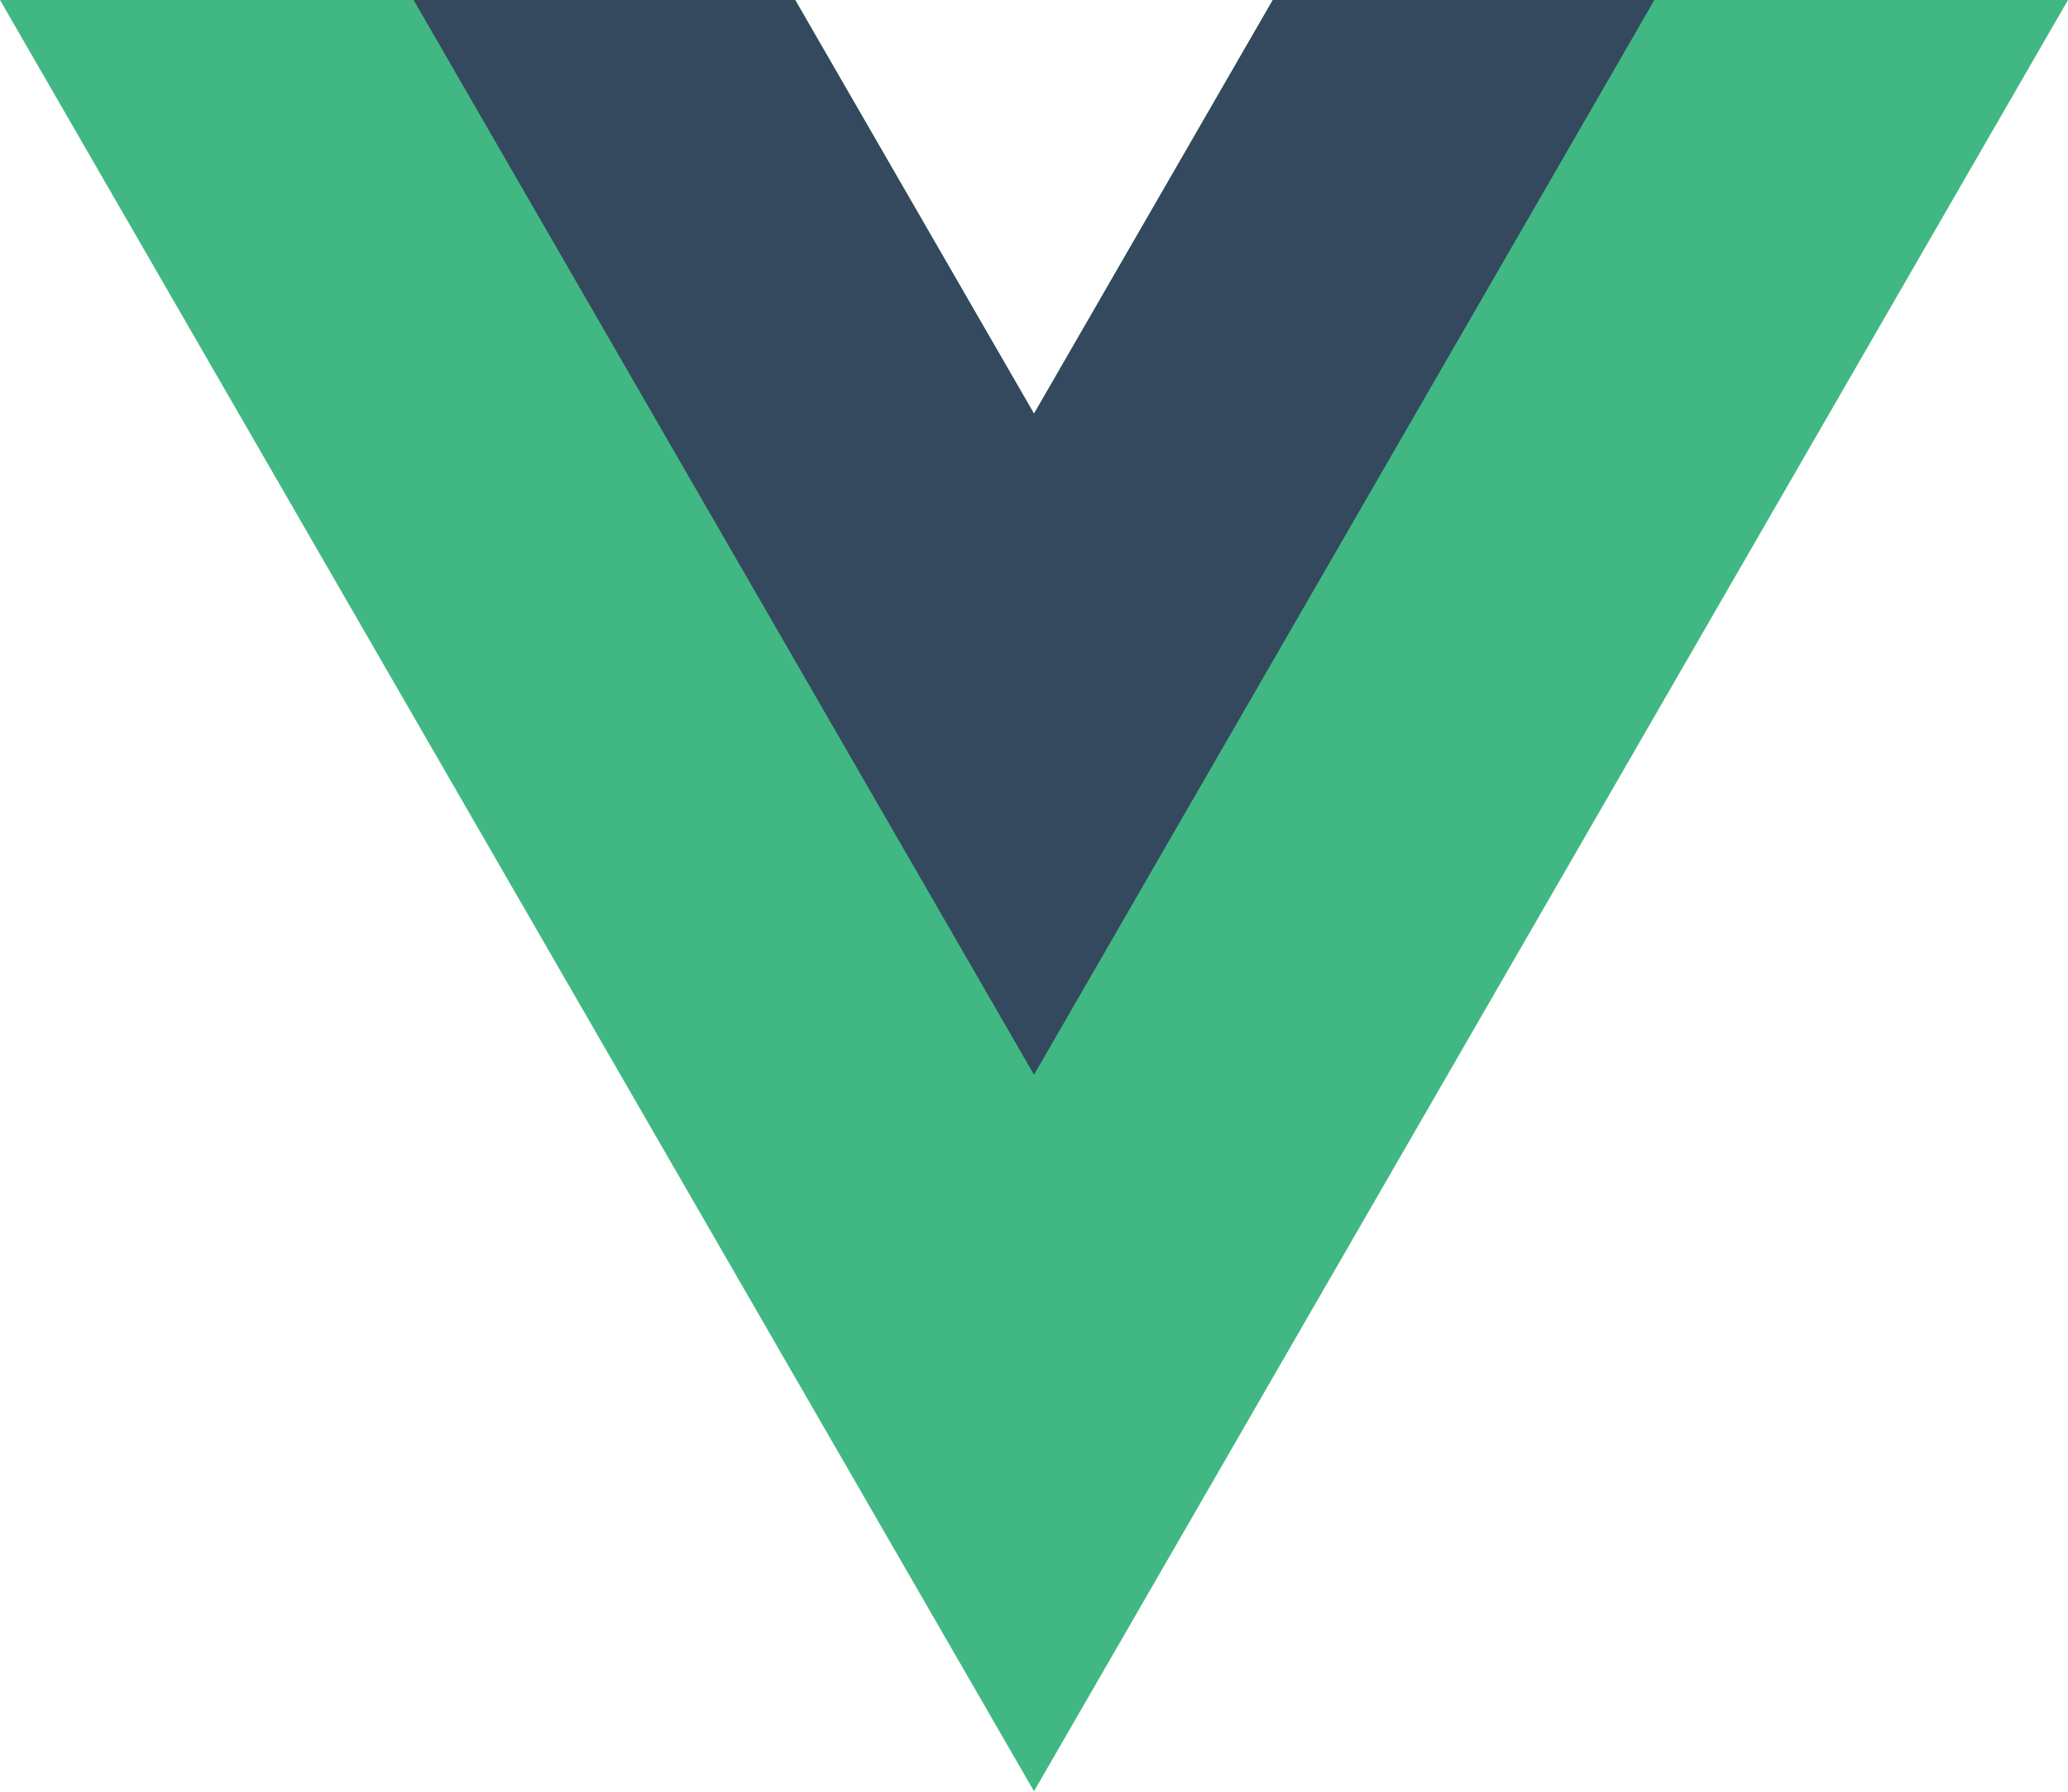
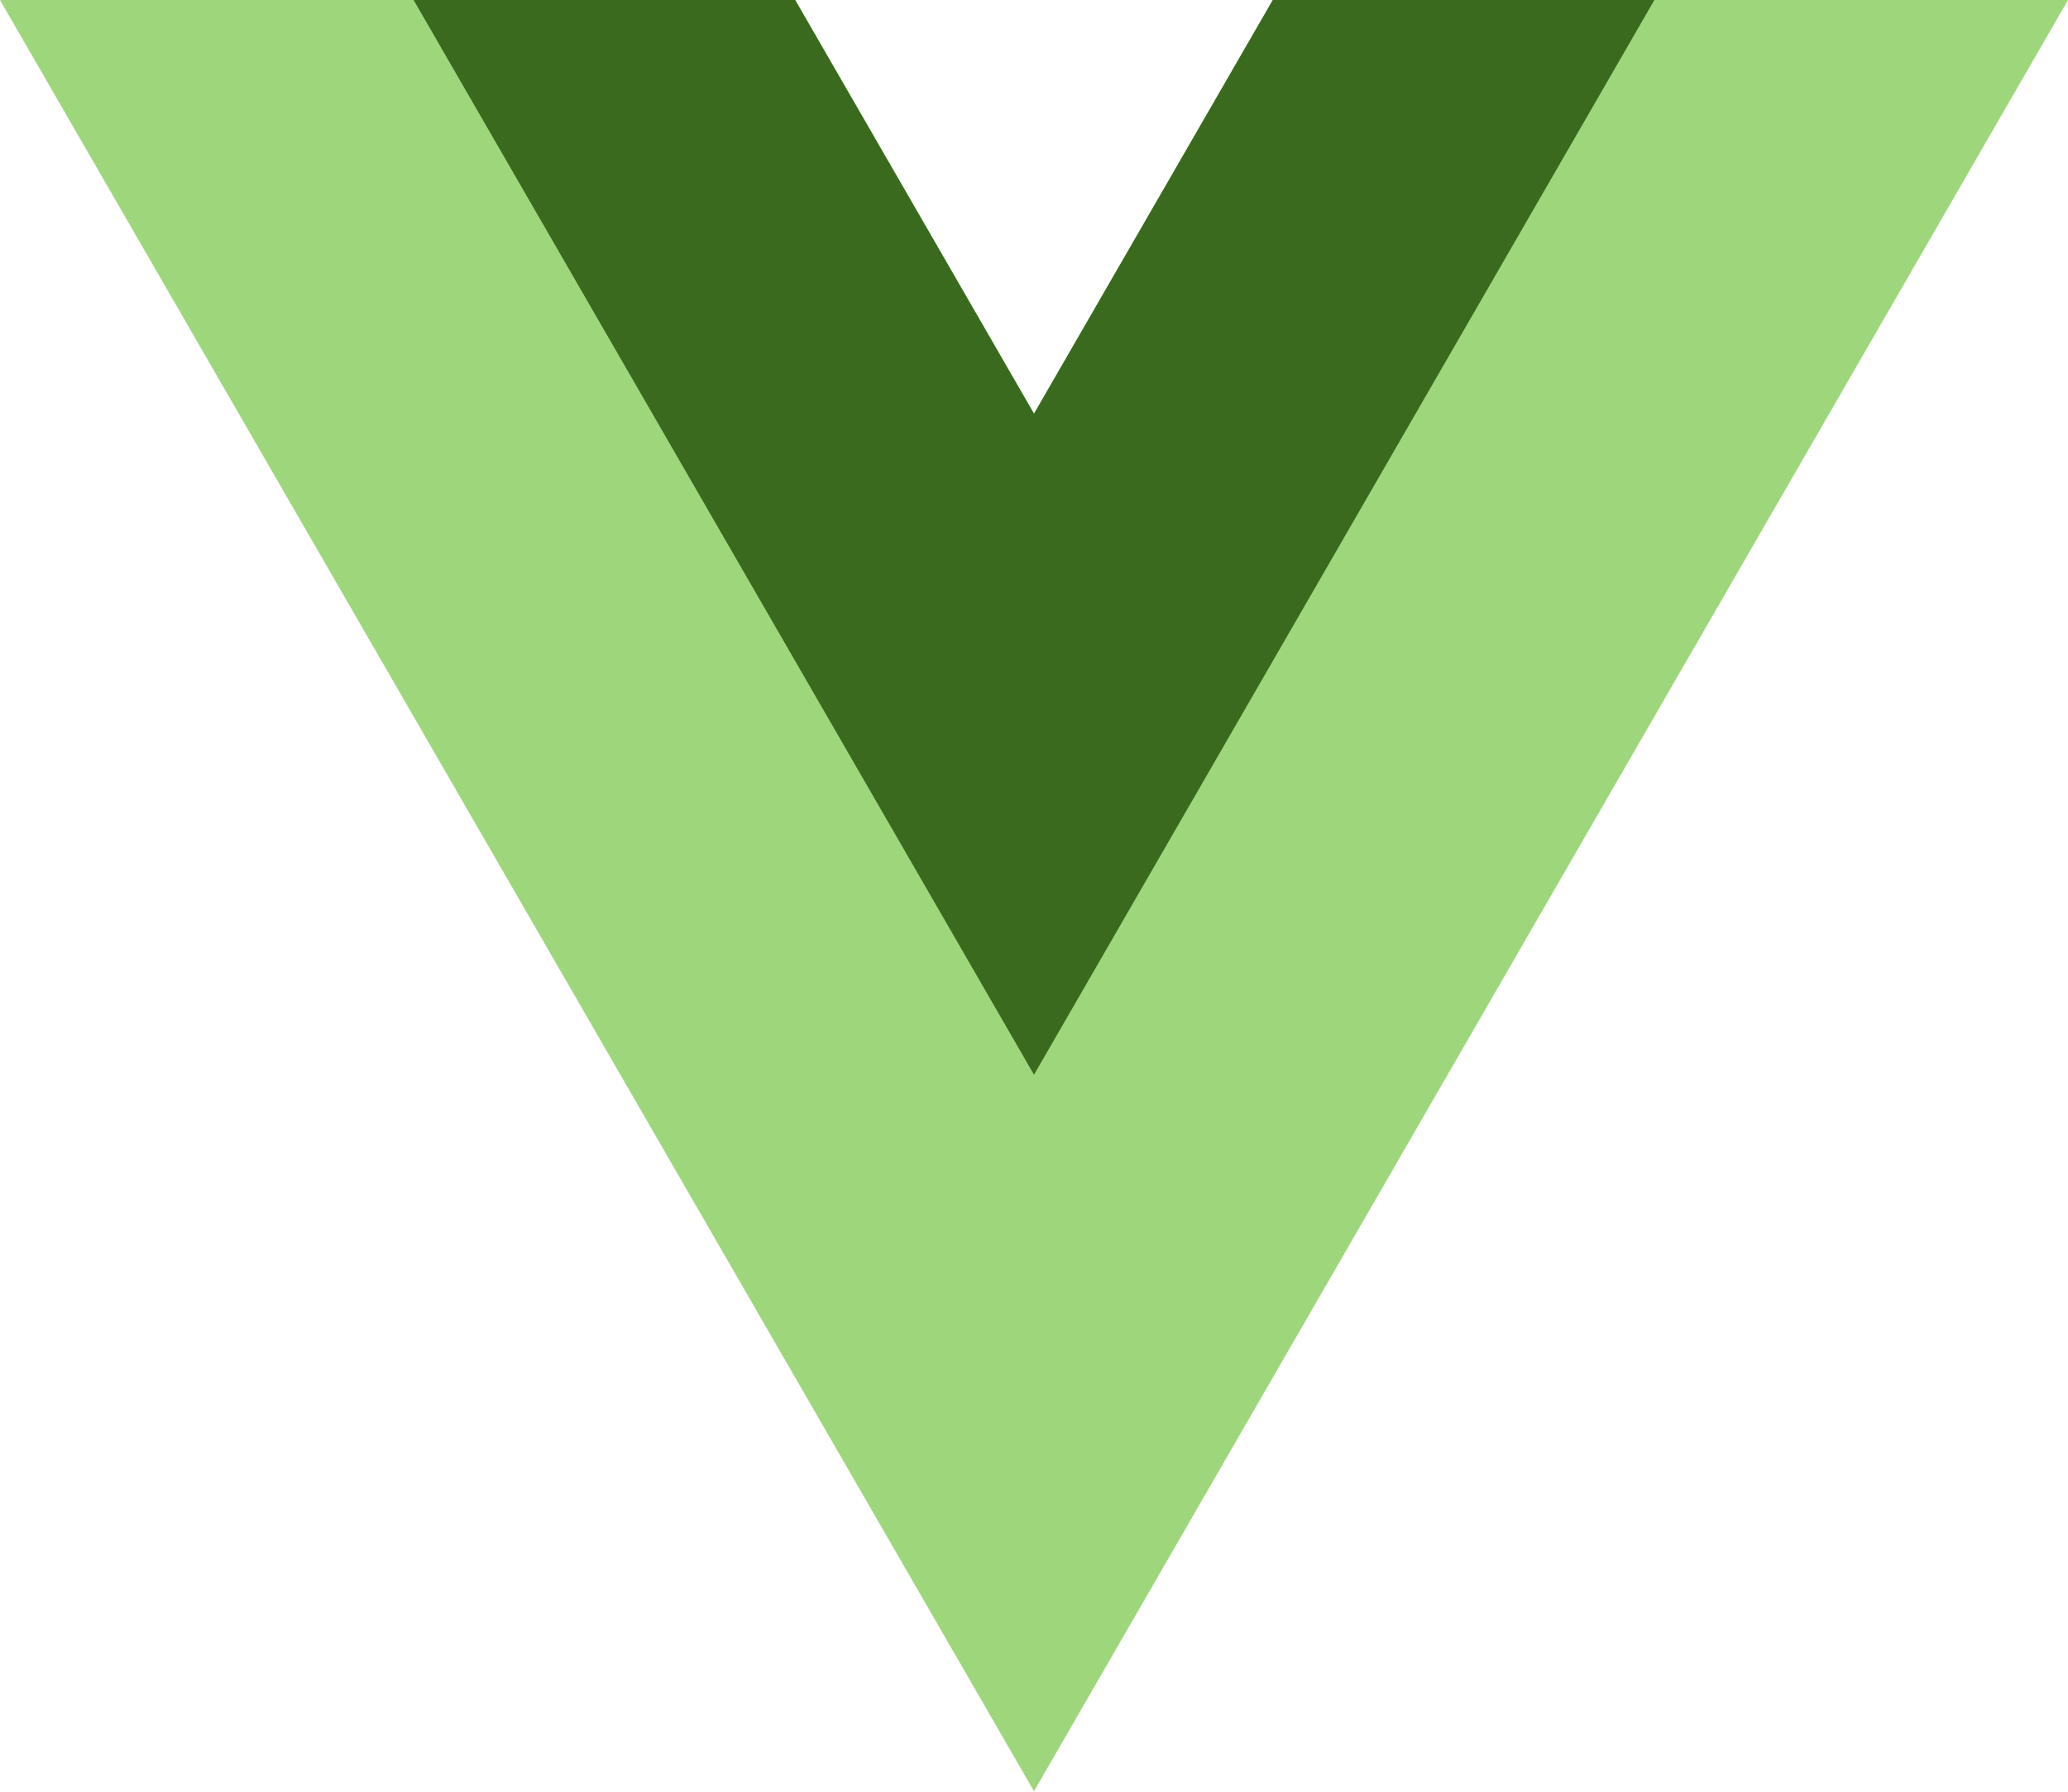
<svg xmlns="http://www.w3.org/2000/svg" id="Layer_1" data-name="Layer 1" viewBox="0 0 1080 935.32">
  <defs>
    <style>
      .cls-1 {
-         fill: #41b883;
+         fill: #9ed67c;
      }

      .cls-2 {
-         fill: #34495e;
+         fill: #3a6a1e;
      }
    </style>
  </defs>
-   <path class="cls-1" d="m664.71,0l-124.71,216L415.29,0H0l540,935.32L1080,0h-415.29Z" />
+   <path class="cls-1" d="m664.71,0l-124.71,216L415.29,0H0l540,935.32L1080,0h-415.29,0Z" />
  <path class="cls-2" d="m664.71,0l-124.71,216L415.29,0h-199.29l324,561.18L864,0h-199.29Z" />
</svg>
